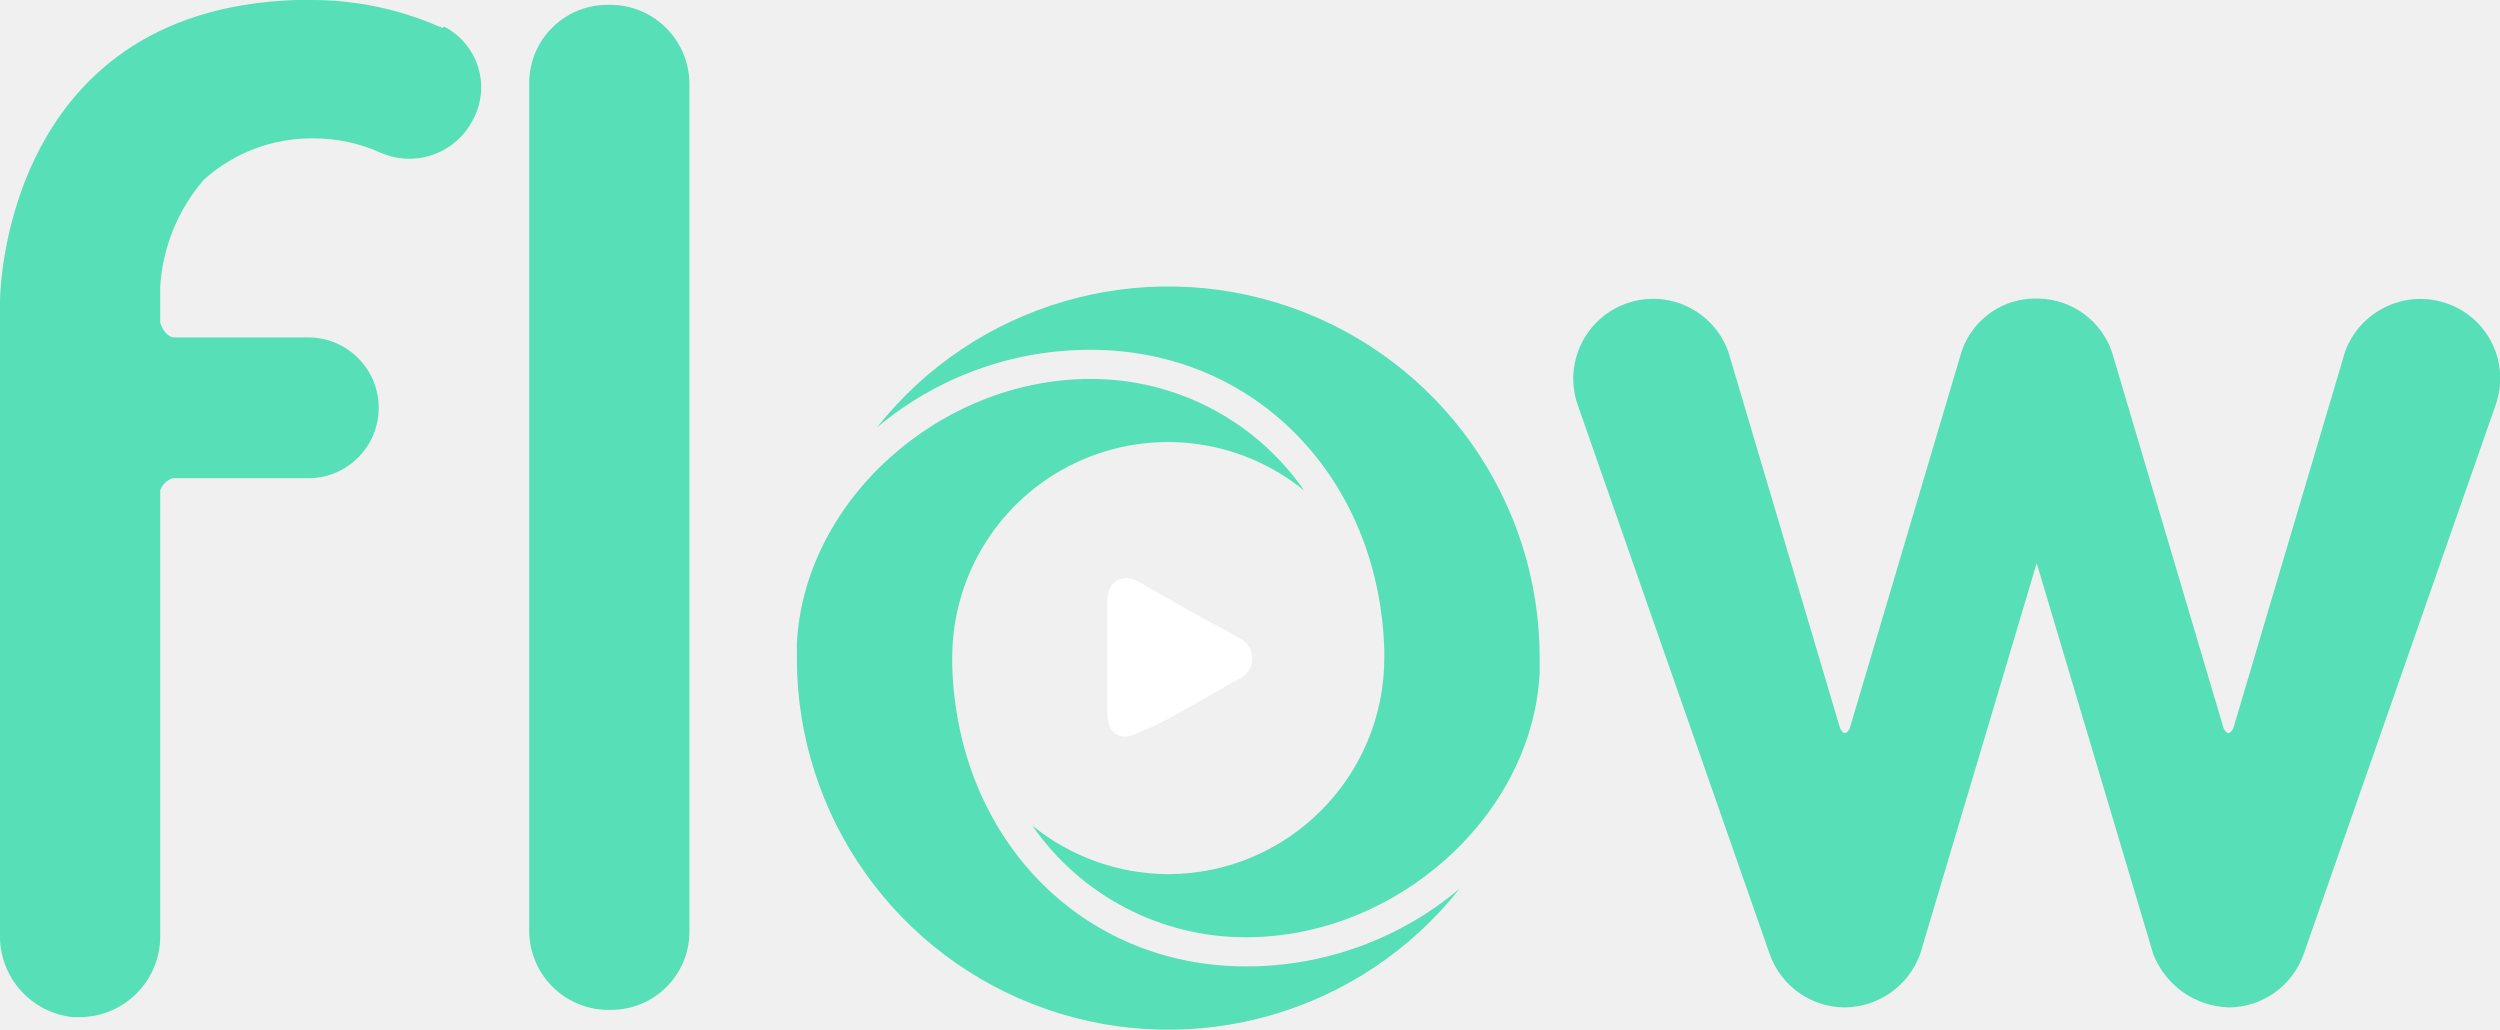
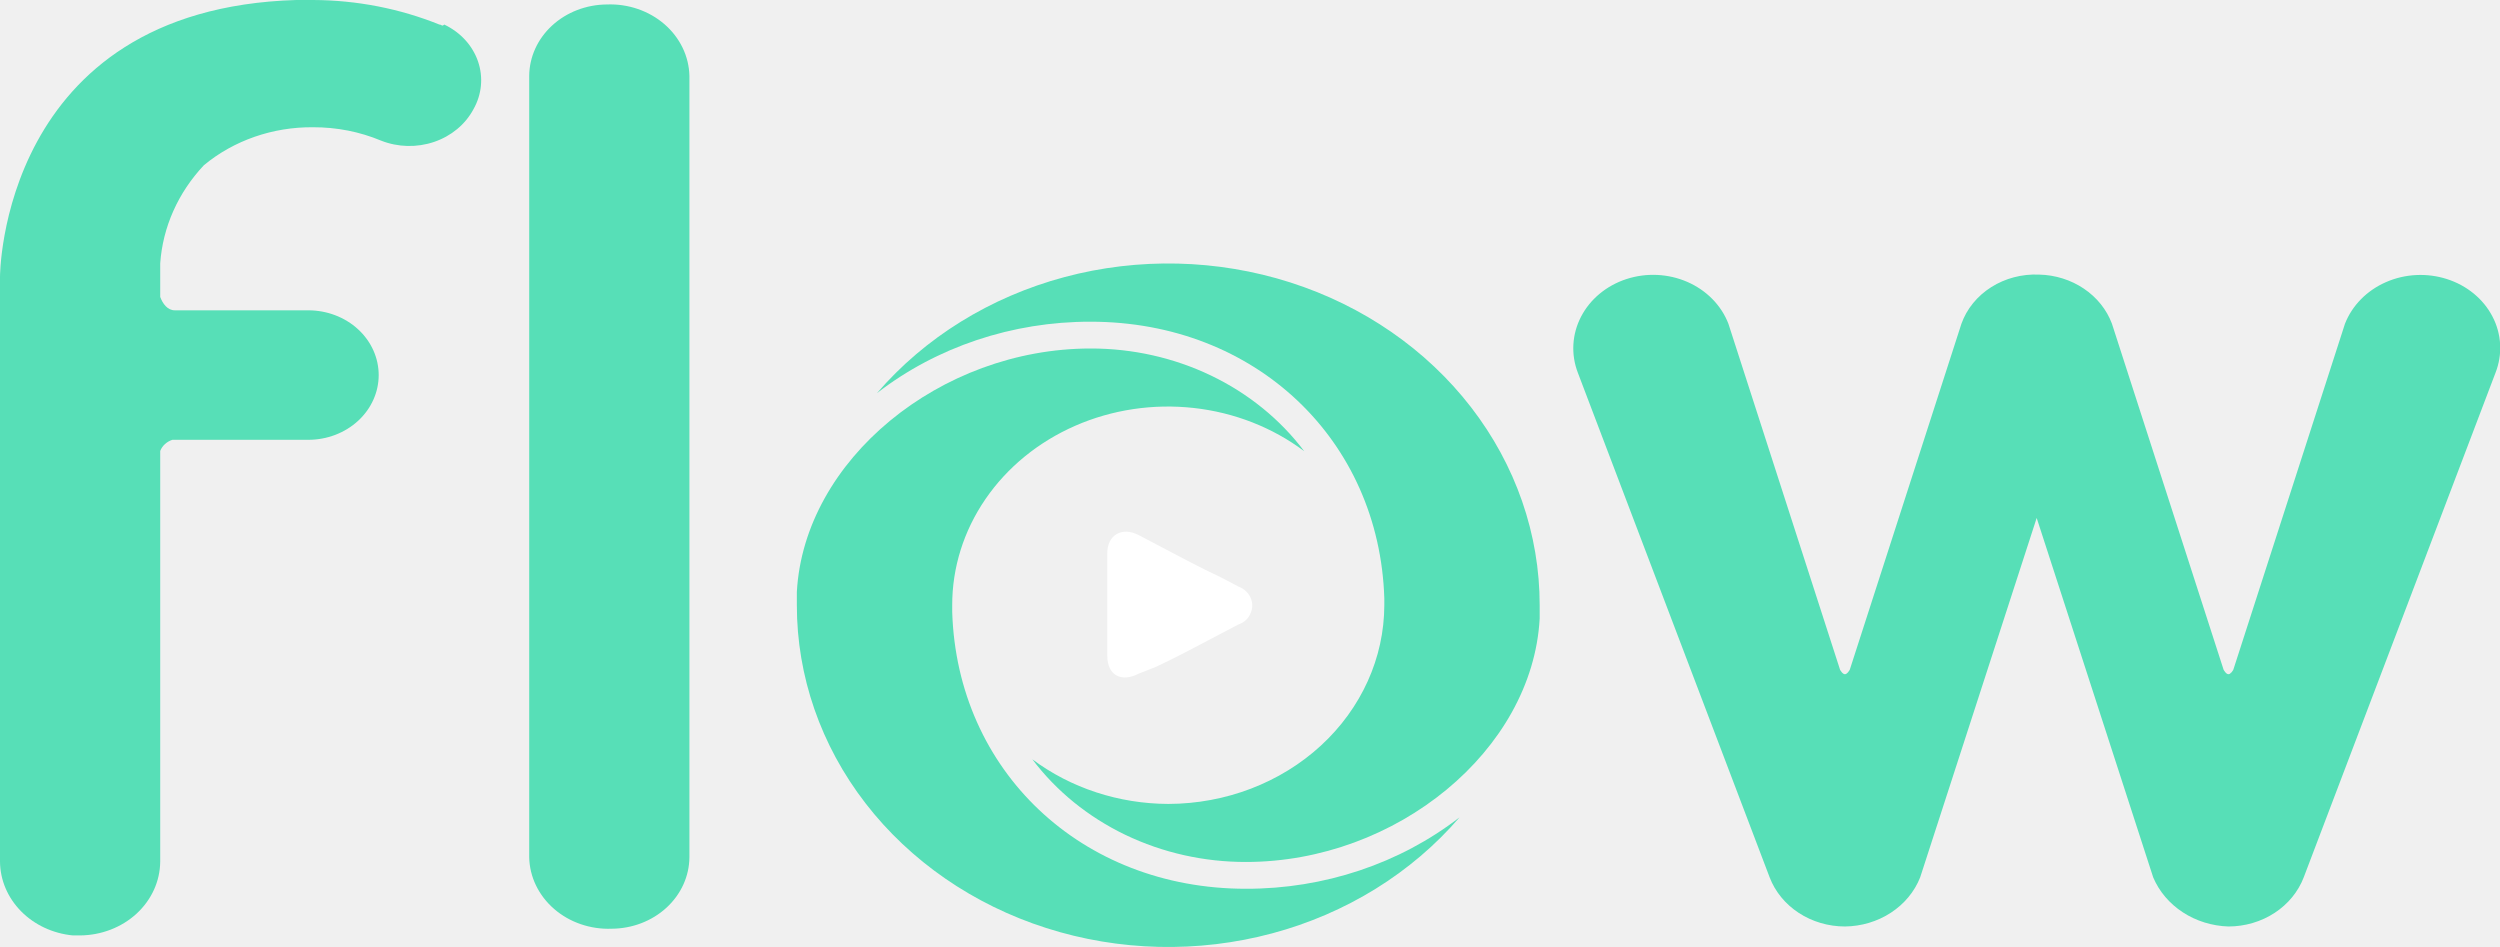
- <svg xmlns="http://www.w3.org/2000/svg" viewBox="0 0 102.986 42.41">
+ <svg xmlns="http://www.w3.org/2000/svg" width="235" height="89" viewBox="0 0 235 89" fill="none">
+   <g clip-path="url(#clip0)">
+     <path d="M64.805 7.135C64.785 6.223 64.568 5.323 64.165 4.489C63.763 3.655 63.183 2.903 62.461 2.277C61.738 1.652 60.887 1.165 59.957 0.846C59.028 0.527 58.038 0.382 57.047 0.42C55.114 0.432 53.264 1.143 51.898 2.4C50.531 3.657 49.758 5.358 49.745 7.135V80.585C49.764 81.497 49.981 82.397 50.384 83.231C50.787 84.065 51.366 84.817 52.089 85.442C52.811 86.068 53.662 86.554 54.592 86.873C55.522 87.192 56.511 87.338 57.503 87.3C59.435 87.288 61.285 86.577 62.652 85.32C64.018 84.063 64.792 82.362 64.805 80.585V7.135Z" fill="#57DFB7" />
+     <path d="M41.302 2.308C37.56 0.801 33.521 0.016 29.436 0L27.839 0C0 0.839 0 26.022 0 26.022V81.004C0.018 82.73 0.725 84.39 1.988 85.667C3.25 86.944 4.979 87.749 6.846 87.93H7.53C9.522 87.914 11.427 87.179 12.836 85.884C14.244 84.588 15.043 82.836 15.06 81.004V42.391C15.153 42.149 15.304 41.929 15.502 41.748C15.699 41.566 15.938 41.427 16.201 41.342H28.98C30.735 41.342 32.418 40.7 33.659 39.559C34.9 38.418 35.597 36.87 35.597 35.256C35.597 33.642 34.9 32.094 33.659 30.953C32.418 29.811 30.735 29.17 28.98 29.17H16.429C15.745 29.17 15.289 28.54 15.06 27.911V24.763C15.295 21.355 16.738 18.112 19.168 15.529C21.983 13.198 25.648 11.925 29.436 11.962C31.64 11.954 33.819 12.383 35.825 13.221C37.405 13.845 39.185 13.889 40.798 13.342C42.411 12.796 43.735 11.701 44.496 10.283C44.889 9.595 45.13 8.842 45.205 8.067C45.28 7.293 45.187 6.513 44.933 5.771C44.678 5.03 44.267 4.342 43.722 3.748C43.177 3.154 42.51 2.664 41.758 2.308C41.53 2.518 41.53 2.308 41.302 2.308Z" fill="#57DFB7" />
+     <path d="M104.085 60.17V51.986C104.085 50.307 105.454 49.467 107.051 50.307L108.649 51.146C110.246 51.986 112.984 53.455 114.81 54.294L116.407 55.133C116.663 55.228 116.896 55.369 117.092 55.548C117.288 55.726 117.444 55.939 117.55 56.173C117.656 56.407 117.711 56.659 117.71 56.913C117.71 57.166 117.655 57.418 117.548 57.652C117.455 57.894 117.304 58.114 117.107 58.295C116.909 58.477 116.67 58.615 116.407 58.701L114.81 59.54C113.212 60.38 110.474 61.849 108.649 62.688L107.051 63.318C105.454 64.157 104.085 63.528 104.085 61.639V60.17Z" fill="white" />
+     <path d="M89.508 56.892C89.501 53.362 90.584 49.903 92.631 46.917C94.677 43.93 97.604 41.54 101.07 40.023C104.536 38.506 108.398 37.926 112.209 38.349C116.02 38.771 119.621 40.181 122.595 42.412C120.349 39.428 117.347 36.99 113.849 35.308C110.352 33.627 106.462 32.752 102.515 32.759C88.367 32.759 75.589 43.251 74.904 55.633V56.892C74.9 63.562 77.155 70.067 81.356 75.505C85.556 80.942 91.493 85.042 98.343 87.234C105.192 89.426 112.614 89.602 119.578 87.737C126.541 85.873 132.7 82.06 137.199 76.828C131.579 81.178 124.465 83.558 117.119 83.544C101.602 83.544 89.965 72.421 89.508 57.522V56.892Z" fill="#57DFB7" />
+     <path d="M130.126 56.892C130.113 61.842 127.97 66.586 124.164 70.087C120.358 73.587 115.199 75.558 109.817 75.569C105.161 75.554 100.651 74.073 97.038 71.372C99.285 74.356 102.287 76.794 105.785 78.476C109.282 80.157 113.172 81.032 117.119 81.025C131.266 81.025 144.045 70.533 144.729 58.151V56.892C144.733 50.222 142.479 43.717 138.278 38.279C134.078 32.842 128.141 28.742 121.291 26.55C114.441 24.358 107.019 24.182 100.056 26.047C93.093 27.912 86.934 31.724 82.435 36.956C88.055 32.605 95.169 30.226 102.515 30.24C118.032 30.24 129.669 41.363 130.126 56.262V56.892Z" fill="#57DFB7" />
+     <path d="M209.475 63.796L209.703 63.167L209.475 64.006V63.796Z" fill="#57DFB7" />
+     <path d="M230.012 26.232C228.135 25.63 226.076 25.733 224.282 26.519C222.487 27.305 221.103 28.71 220.428 30.429L209.931 62.957C209.931 62.957 209.703 63.377 209.475 63.377C209.247 63.377 209.019 62.957 209.019 62.957L198.522 30.429C198.03 29.109 197.11 27.959 195.886 27.134C194.663 26.308 193.194 25.847 191.677 25.812C190.078 25.742 188.498 26.155 187.179 26.989C185.86 27.823 184.875 29.031 184.375 30.429L173.878 62.957C173.878 62.957 173.65 63.377 173.422 63.377C173.193 63.377 172.965 62.957 172.965 62.957L162.469 30.429C161.803 28.704 160.419 27.292 158.622 26.505C156.825 25.718 154.761 25.62 152.885 26.232C151.009 26.844 149.474 28.117 148.618 29.77C147.762 31.423 147.655 33.321 148.321 35.046L166.348 82.474C166.864 83.821 167.821 84.988 169.087 85.815C170.354 86.642 171.868 87.087 173.422 87.09C174.971 87.073 176.478 86.622 177.742 85.797C179.006 84.972 179.966 83.813 180.495 82.474L191.448 48.687L202.401 82.474C202.96 83.795 203.928 84.937 205.185 85.757C206.443 86.578 207.934 87.041 209.475 87.09C211.028 87.087 212.542 86.642 213.809 85.815C215.076 84.988 216.033 83.821 216.549 82.474L234.576 35.046C234.912 34.192 235.06 33.285 235.013 32.378C234.965 31.471 234.722 30.582 234.297 29.762C233.872 28.942 233.275 28.207 232.539 27.602C231.804 26.996 230.945 26.53 230.012 26.232Z" fill="#57DFB7" />
+   </g>
  <defs>
-     <style>
-             .cls-1,.cls-2{fill:#57dfb7}.cls-1{opacity:.5}.cls-3{fill:#fff}
-         </style>
+     <clipPath id="clip0">
+       <rect width="235" height="89" fill="white" />
+     </clipPath>
  </defs>
-   <g id="logo" transform="translate(-779 -129)">
-     <path id="Path_263_2_" d="M28.4 3.4A3.267 3.267 0 0 0 25 .2a3.222 3.222 0 0 0-3.2 3.2v35a3.267 3.267 0 0 0 3.4 3.2 3.222 3.222 0 0 0 3.2-3.2z" class="cls-2" transform="translate(779 129)" />
-     <path id="Path_265_2_" d="M18.1 1.1A13.1 13.1 0 0 0 12.9 0h-.7C0 .4 0 12.4 0 12.4v26.2a3.35 3.35 0 0 0 3 3.3h.3a3.329 3.329 0 0 0 3.3-3.3V20.2a.821.821 0 0 1 .5-.5h5.6a2.9 2.9 0 1 0 0-5.8H7.2c-.3 0-.5-.3-.6-.6v-1.5a7.443 7.443 0 0 1 1.8-4.4 6.622 6.622 0 0 1 4.5-1.7 6.71 6.71 0 0 1 2.8.6 2.942 2.942 0 0 0 3.8-1.4 2.807 2.807 0 0 0-1.2-3.8c-.1.1-.1 0-.2 0z" class="cls-2" transform="translate(779 129)" />
-     <g id="Group_358_2_" transform="translate(813.226 141.31)">
-       <g id="Group_356_2_" transform="translate(13.288 12.462)">
-         <g id="Group_355_2_">
-           <g id="Group_354_2_">
-             <path id="Path_266_2_" d="M-1.9 3.9V0c0-.8.6-1.2 1.3-.8l.7.4C.8 0 2 .7 2.8 1.1l.7.4A.913.913 0 0 1 4 2.7a.821.821 0 0 1-.5.5l-.7.4C2.1 4 .9 4.7.1 5.1l-.7.3c-.7.4-1.3.1-1.3-.8v-.7z" class="cls-3" />
-           </g>
-         </g>
-       </g>
-       <g id="Group_357_2_">
-         <path id="Path_267_2_" d="M5 14.8a8.884 8.884 0 0 1 14.5-6.9 10.679 10.679 0 0 0-8.8-4.6c-6.2 0-11.8 5-12.1 10.9v.6a15.3 15.3 0 0 0 27.3 9.5 13.623 13.623 0 0 1-8.8 3.2c-6.8 0-11.9-5.3-12.1-12.4v-.3z" class="cls-2" />
-         <path id="Path_268_2_" d="M22.8 14.8a8.92 8.92 0 0 1-8.9 8.9 8.929 8.929 0 0 1-5.6-2 10.679 10.679 0 0 0 8.8 4.6c6.2 0 11.8-5 12.1-10.9v-.6A15.3 15.3 0 0 0 1.9 5.3a13.623 13.623 0 0 1 8.8-3.2c6.8 0 11.9 5.3 12.1 12.4v.3z" class="cls-2" />
-       </g>
-     </g>
-     <path id="Path_140" d="M91.8 30.4l.1-.3-.1.4z" class="cls-2" data-name="Path 140" transform="translate(779 129)" />
-     <path id="Path_141" d="M100.8 12.5a3.307 3.307 0 0 0-4.2 2L92 30s-.1.2-.2.2-.2-.2-.2-.2L87 14.5a3.258 3.258 0 0 0-3-2.2 3.207 3.207 0 0 0-3.2 2.2L76.2 30s-.1.2-.2.2-.2-.2-.2-.2l-4.6-15.5a3.289 3.289 0 1 0-6.2 2.2l7.9 22.6a3.294 3.294 0 0 0 3.1 2.2 3.341 3.341 0 0 0 3.1-2.2l4.8-16.1 4.8 16.1a3.454 3.454 0 0 0 3.1 2.2 3.294 3.294 0 0 0 3.1-2.2l7.9-22.6a3.268 3.268 0 0 0-2-4.2z" class="cls-2" data-name="Path 141" transform="translate(779 129)" />
-   </g>
</svg>
